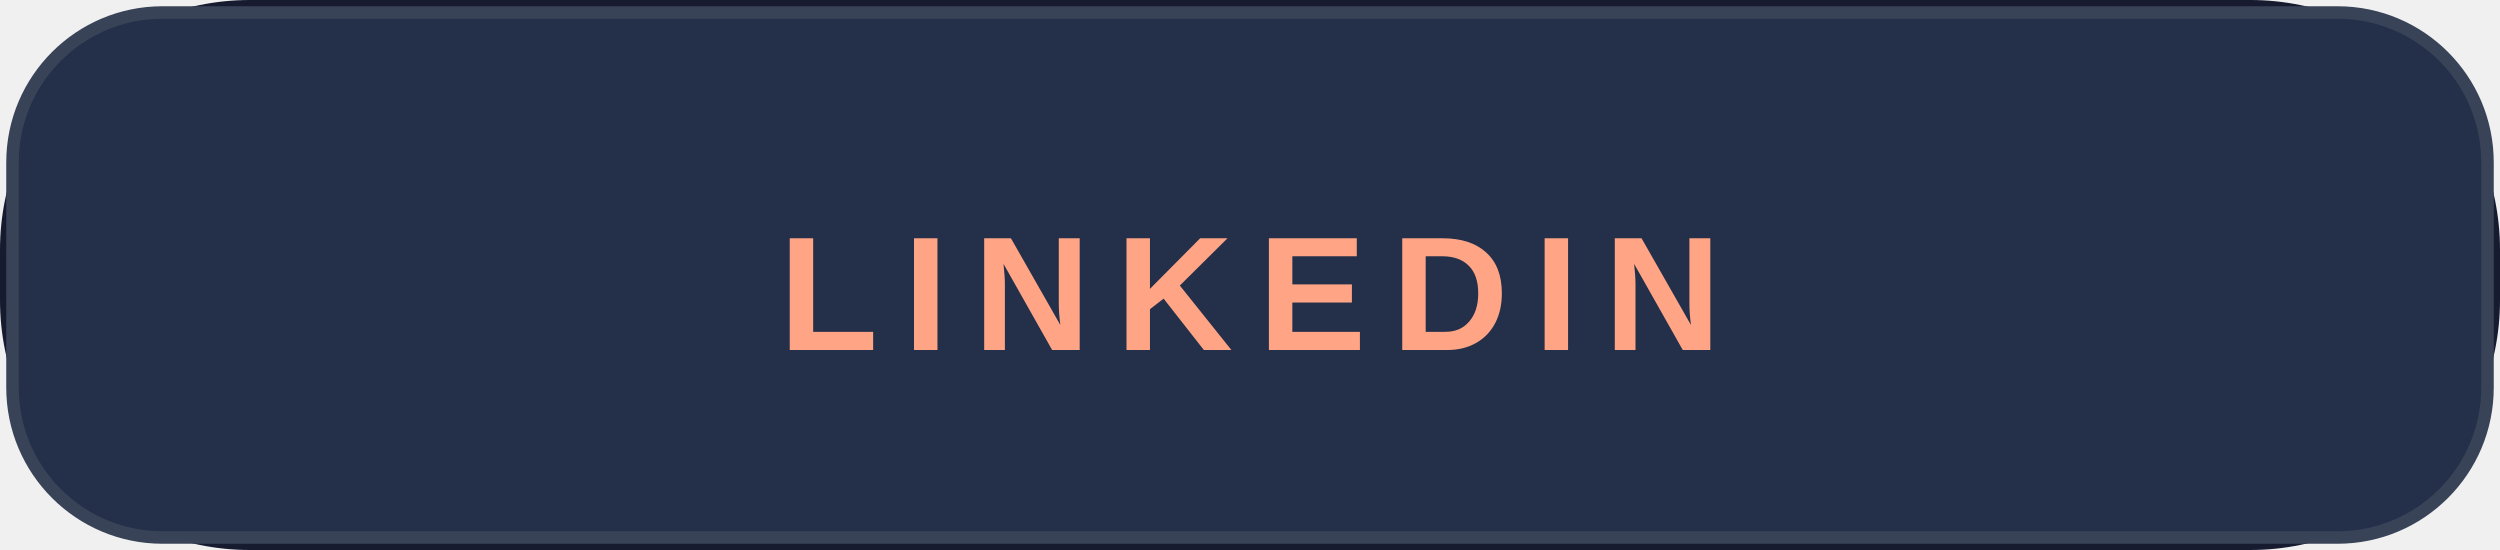
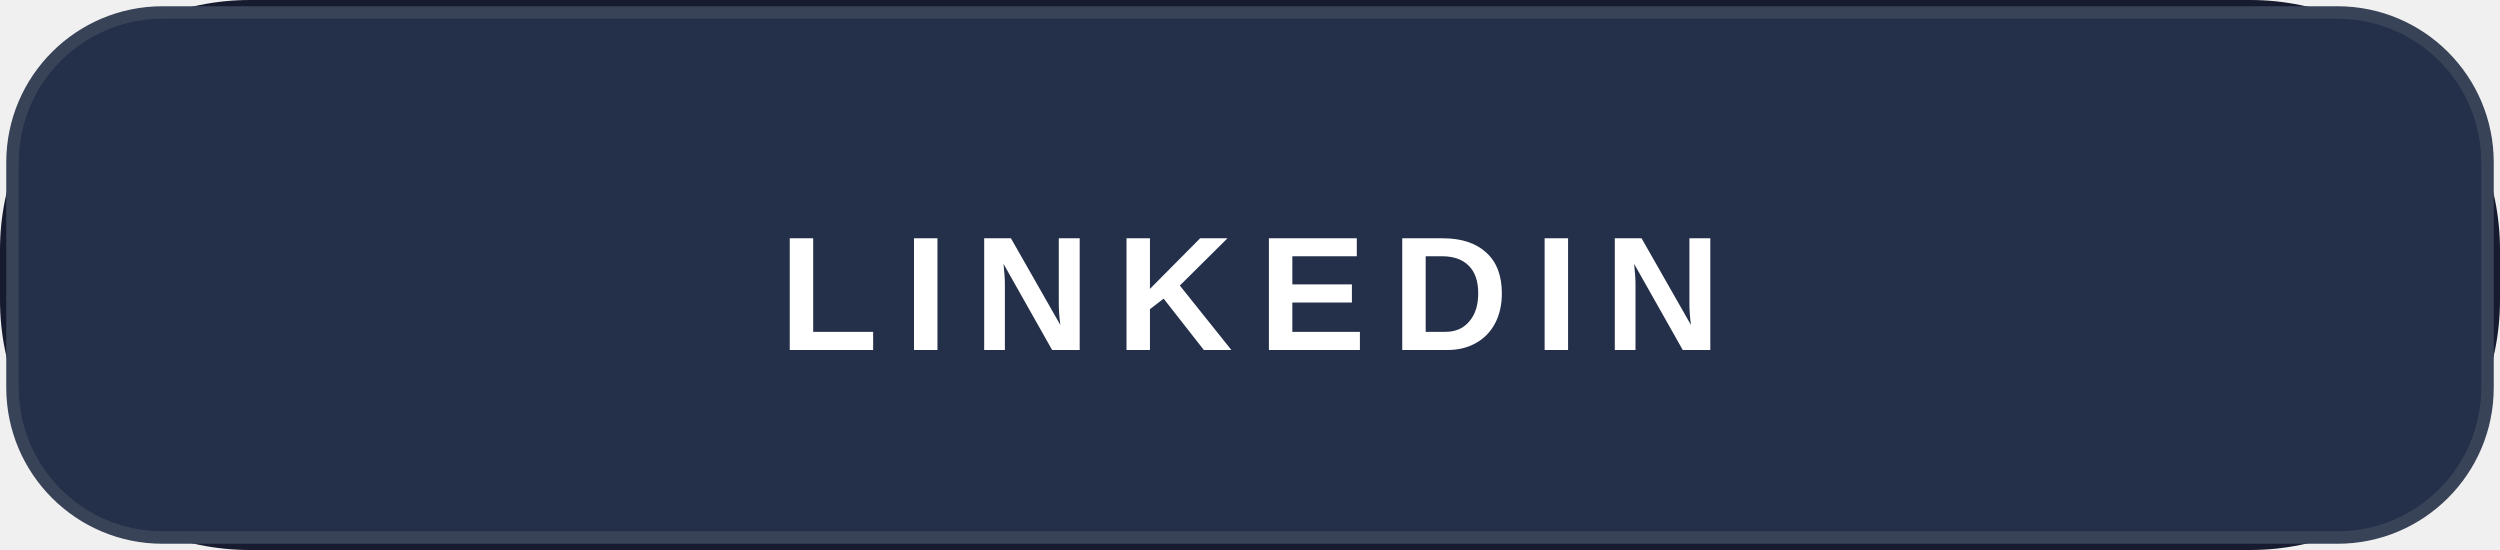
<svg xmlns="http://www.w3.org/2000/svg" width="200" height="44" viewBox="0 0 200 44" role="img" aria-labelledby="title">
  <rect width="200" height="44" rx="20" fill="#161B2F" />
  <g font-family="Arial, Helvetica, sans-serif">
    <rect x="1" y="1" width="198" height="42" rx="12" fill="#242F49" stroke="#384358" />
-     <text x="100" y="28" fill="#FFA586" font-size="13" text-anchor="middle" font-weight="700" letter-spacing="2">LINKEDIN</text>
+     <text x="100" y="28" fill="#FFFFFF" font-size="13" text-anchor="middle" font-weight="700" letter-spacing="2">LINKEDIN</text>
  </g>
</svg>
